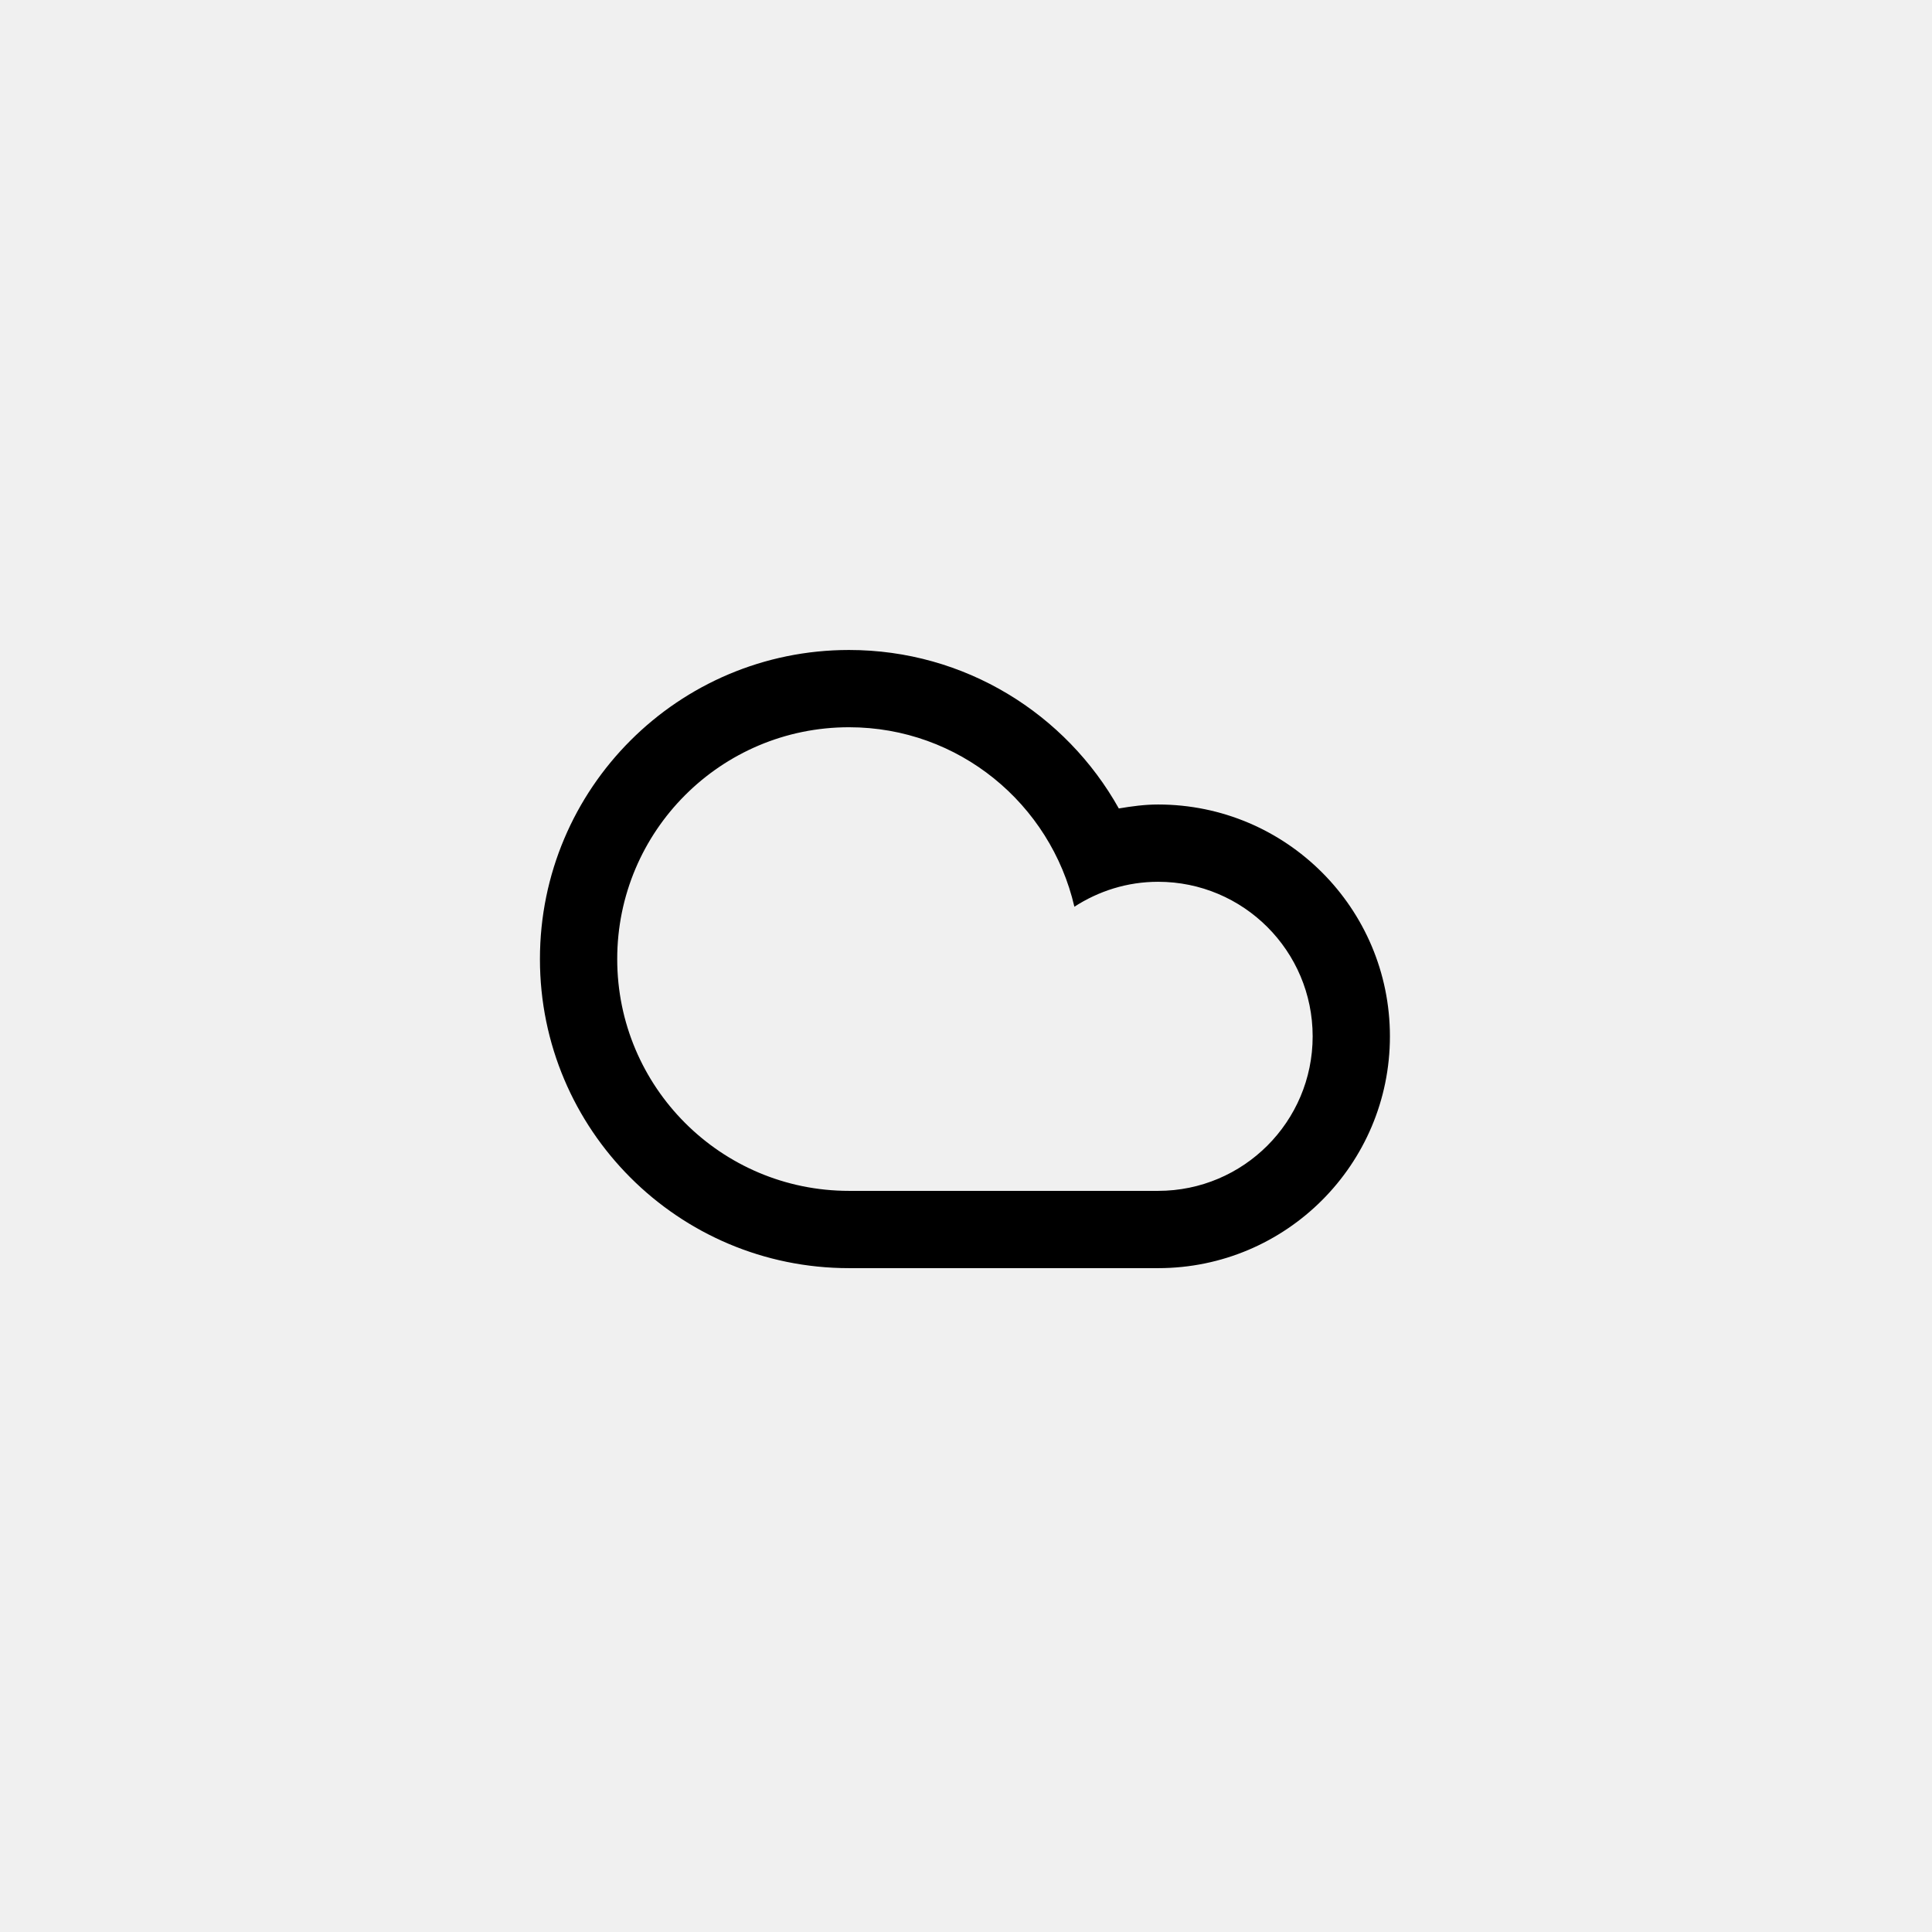
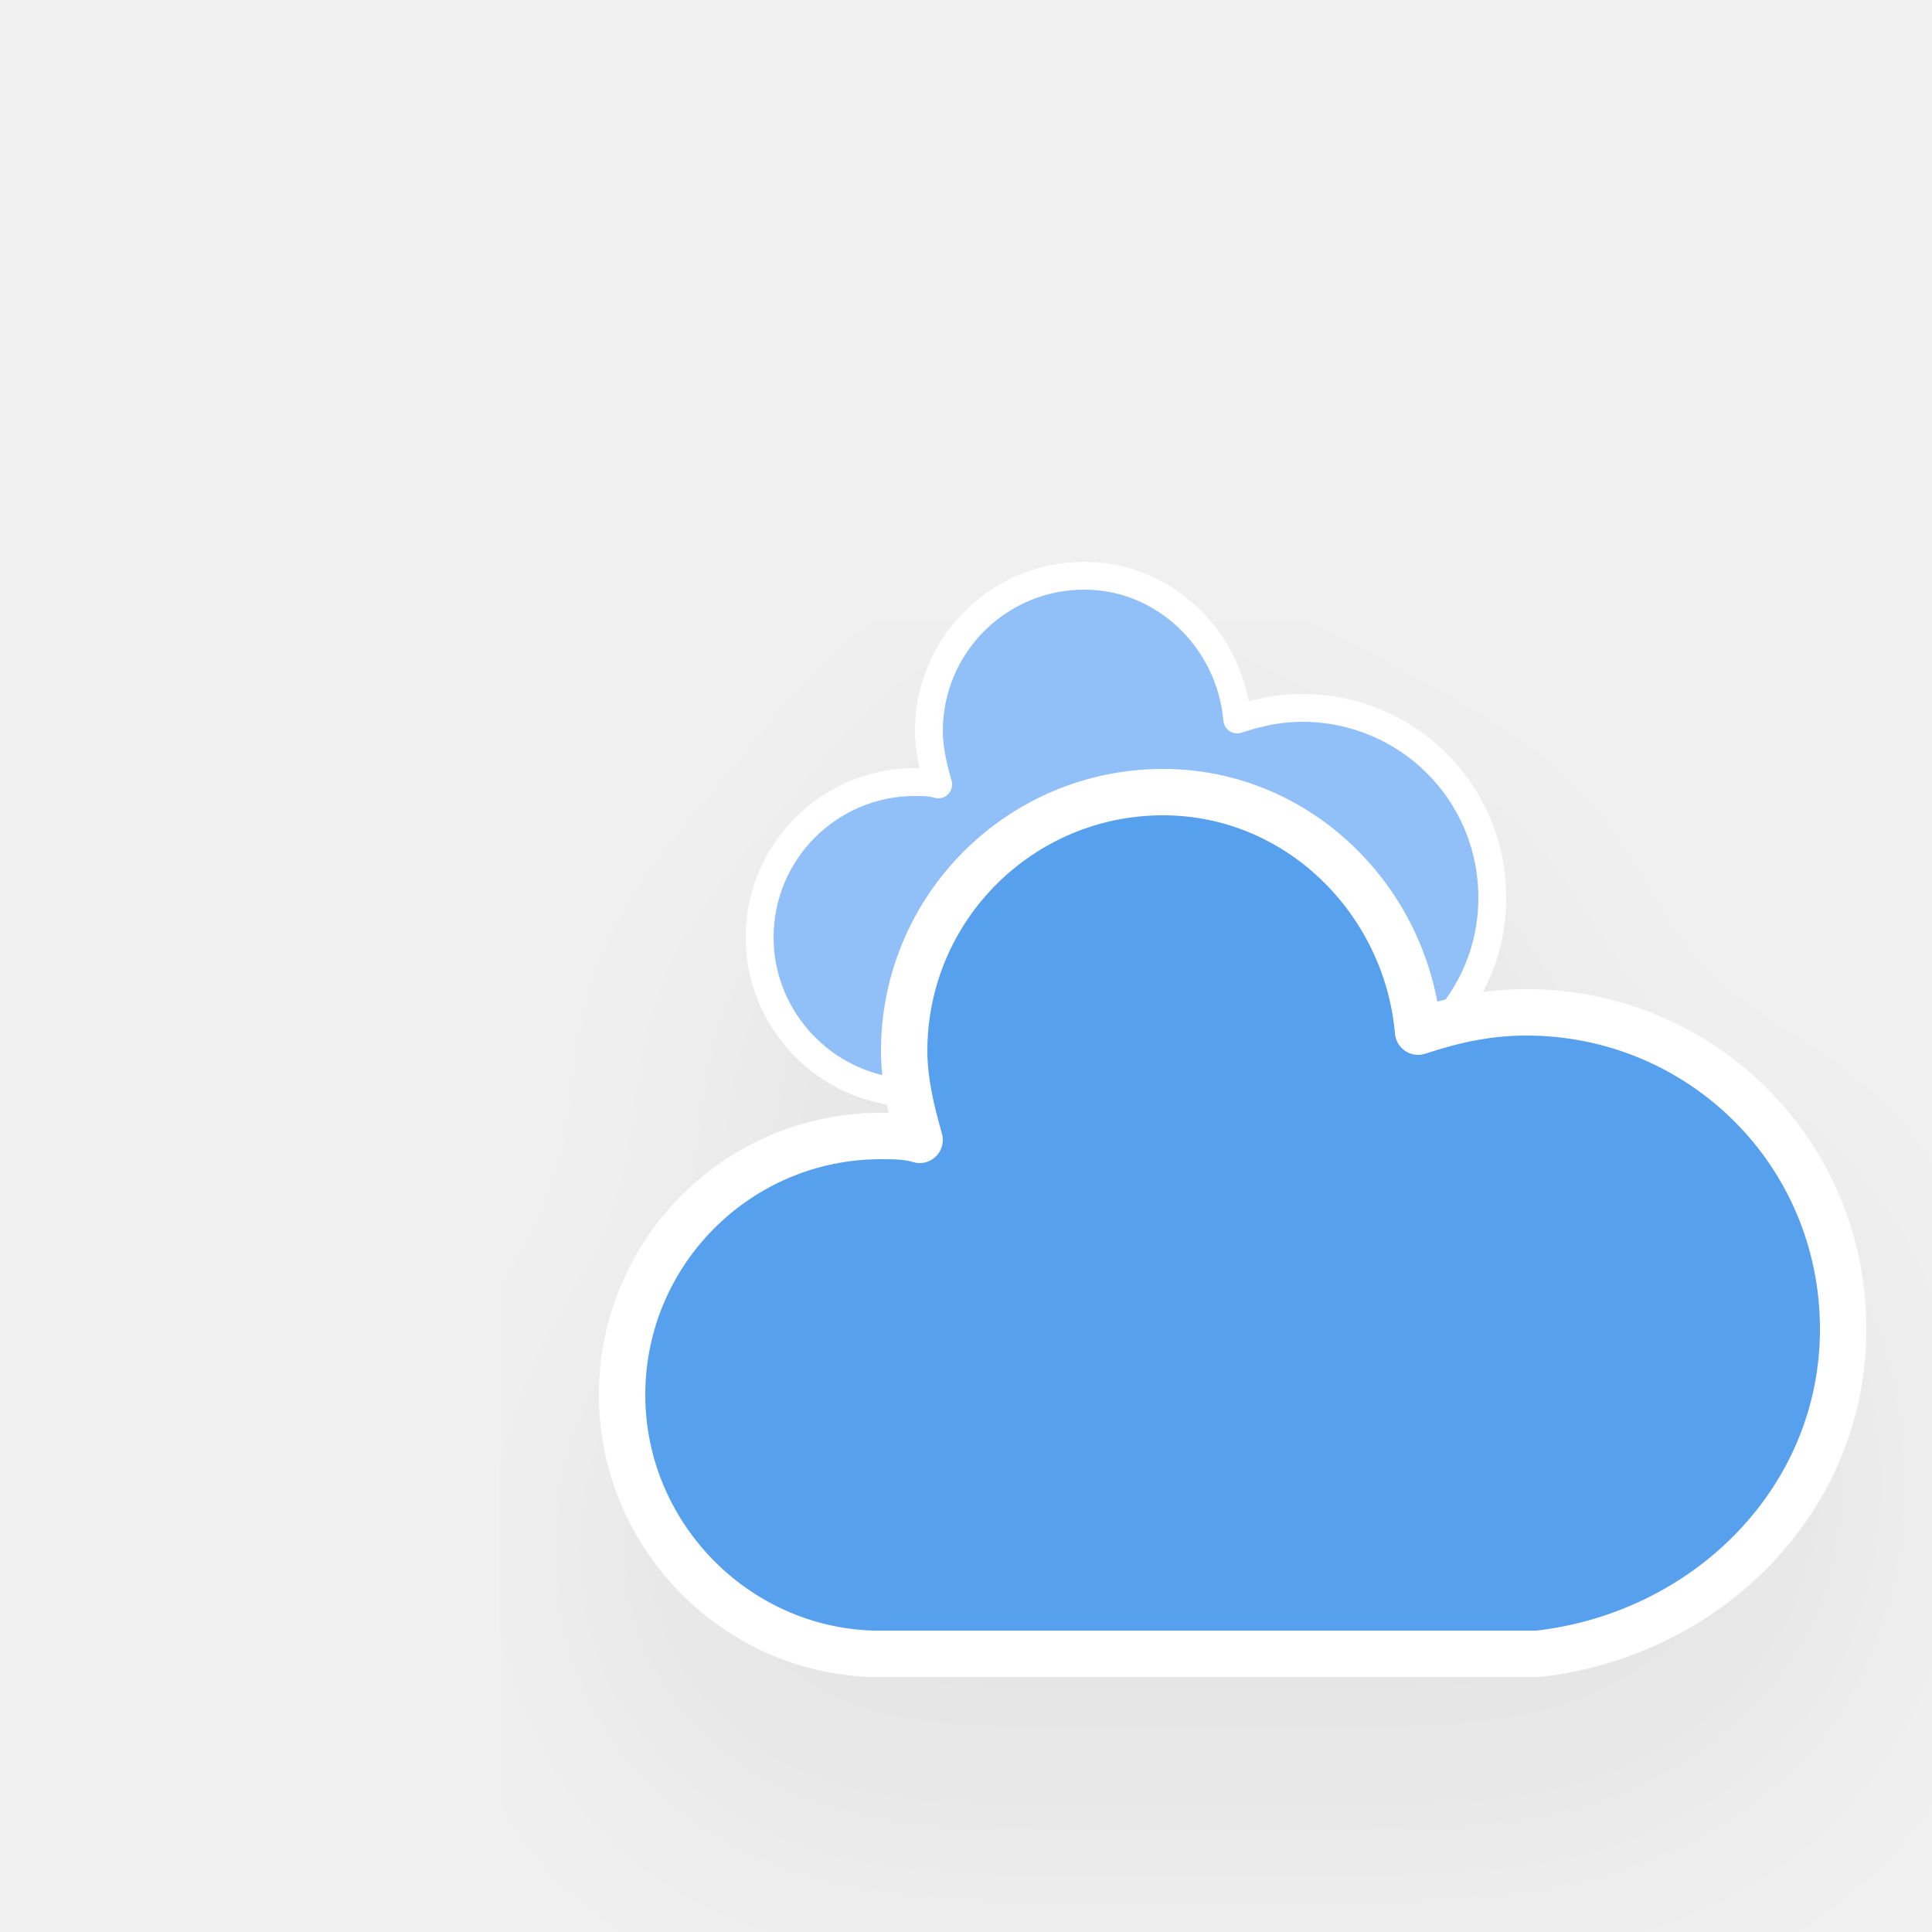
- <svg xmlns="http://www.w3.org/2000/svg" version="1.1" id="Layer_1" x="0px" y="0px" width="50px" height="50px" viewBox="0 0 100 100" enable-background="new 0 0 100 100" xml:space="preserve">
-   <path fill-rule="evenodd" clip-rule="evenodd" d="M43.945,65.639c-8.835,0-15.998-7.162-15.998-15.998  c0-8.836,7.163-15.998,15.998-15.998c6.004,0,11.229,3.312,13.965,8.203c0.664-0.113,1.338-0.205,2.033-0.205  c6.627,0,11.999,5.373,11.999,12c0,6.625-5.372,11.998-11.999,11.998C57.168,65.639,47.143,65.639,43.945,65.639z M59.943,61.639  c4.418,0,8-3.582,8-7.998c0-4.418-3.582-8-8-8c-1.6,0-3.082,0.481-4.333,1.291c-1.231-5.316-5.974-9.29-11.665-9.29  c-6.626,0-11.998,5.372-11.998,11.999c0,6.626,5.372,11.998,11.998,11.998C47.562,61.639,56.924,61.639,59.943,61.639z" />
+ <svg xmlns="http://www.w3.org/2000/svg" version="1.1" width="50" height="50" viewbox="0 0 64 64">
+   <defs>
+     <filter id="blur" width="200%" height="200%">
+       <feGaussianBlur in="SourceAlpha" stdDeviation="3" />
+       <feOffset dx="0" dy="4" result="offsetblur" />
+       <feComponentTransfer>
+         <feFuncA type="linear" slope="0.05" />
+       </feComponentTransfer>
+       <feMerge>
+         <feMergeNode />
+         <feMergeNode in="SourceGraphic" />
+       </feMerge>
+     </filter>
+     <style type="text/css">
+ /*
+ ** CLOUDS
+ */
+ @keyframes am-weather-cloud-1 {
+   0% {
+     -webkit-transform: translate(-5px,0px);
+        -moz-transform: translate(-5px,0px);
+         -ms-transform: translate(-5px,0px);
+             transform: translate(-5px,0px);
+   }
+ 
+   50% {
+     -webkit-transform: translate(10px,0px);
+        -moz-transform: translate(10px,0px);
+         -ms-transform: translate(10px,0px);
+             transform: translate(10px,0px);
+   }
+ 
+   100% {
+     -webkit-transform: translate(-5px,0px);
+        -moz-transform: translate(-5px,0px);
+         -ms-transform: translate(-5px,0px);
+             transform: translate(-5px,0px);
+   }
+ }
+ 
+ .am-weather-cloud-1 {
+   -webkit-animation-name: am-weather-cloud-1;
+      -moz-animation-name: am-weather-cloud-1;
+           animation-name: am-weather-cloud-1;
+   -webkit-animation-duration: 7s;
+      -moz-animation-duration: 7s;
+           animation-duration: 7s;
+   -webkit-animation-timing-function: linear;
+      -moz-animation-timing-function: linear;
+           animation-timing-function: linear;
+   -webkit-animation-iteration-count: infinite;
+      -moz-animation-iteration-count: infinite;
+           animation-iteration-count: infinite;
+ }
+ 
+ @keyframes am-weather-cloud-2 {
+   0% {
+     -webkit-transform: translate(0px,0px);
+        -moz-transform: translate(0px,0px);
+         -ms-transform: translate(0px,0px);
+             transform: translate(0px,0px);
+   }
+ 
+   50% {
+     -webkit-transform: translate(2px,0px);
+        -moz-transform: translate(2px,0px);
+         -ms-transform: translate(2px,0px);
+             transform: translate(2px,0px);
+   }
+ 
+   100% {
+     -webkit-transform: translate(0px,0px);
+        -moz-transform: translate(0px,0px);
+         -ms-transform: translate(0px,0px);
+             transform: translate(0px,0px);
+   }
+ }
+ 
+ .am-weather-cloud-2 {
+   -webkit-animation-name: am-weather-cloud-2;
+      -moz-animation-name: am-weather-cloud-2;
+           animation-name: am-weather-cloud-2;
+   -webkit-animation-duration: 3s;
+      -moz-animation-duration: 3s;
+           animation-duration: 3s;
+   -webkit-animation-timing-function: linear;
+      -moz-animation-timing-function: linear;
+           animation-timing-function: linear;
+   -webkit-animation-iteration-count: infinite;
+      -moz-animation-iteration-count: infinite;
+           animation-iteration-count: infinite;
+ }
+ 
+ /*
+ ** SUN
+ */
+ @keyframes am-weather-sun {
+   0% {
+     -webkit-transform: rotate(0deg);
+        -moz-transform: rotate(0deg);
+         -ms-transform: rotate(0deg);
+             transform: rotate(0deg);
+   }
+ 
+   100% {
+     -webkit-transform: rotate(360deg);
+        -moz-transform: rotate(360deg);
+         -ms-transform: rotate(360deg);
+             transform: rotate(360deg);
+   }
+ }
+ 
+ .am-weather-sun {
+   -webkit-animation-name: am-weather-sun;
+      -moz-animation-name: am-weather-sun;
+       -ms-animation-name: am-weather-sun;
+           animation-name: am-weather-sun;
+   -webkit-animation-duration: 9s;
+      -moz-animation-duration: 9s;
+       -ms-animation-duration: 9s;
+           animation-duration: 9s;
+   -webkit-animation-timing-function: linear;
+      -moz-animation-timing-function: linear;
+       -ms-animation-timing-function: linear;
+           animation-timing-function: linear;
+   -webkit-animation-iteration-count: infinite;
+      -moz-animation-iteration-count: infinite;
+       -ms-animation-iteration-count: infinite;
+           animation-iteration-count: infinite;
+ }
+ 
+ @keyframes am-weather-sun-shiny {
+   0% {
+     stroke-dasharray: 3px 10px;
+     stroke-dashoffset: 0px;
+   }
+ 
+   50% {
+     stroke-dasharray: 0.1px 10px;
+     stroke-dashoffset: -1px;
+   }
+ 
+   100% {
+     stroke-dasharray: 3px 10px;
+     stroke-dashoffset: 0px;
+   }
+ }
+ 
+ .am-weather-sun-shiny line {
+   -webkit-animation-name: am-weather-sun-shiny;
+      -moz-animation-name: am-weather-sun-shiny;
+       -ms-animation-name: am-weather-sun-shiny;
+           animation-name: am-weather-sun-shiny;
+   -webkit-animation-duration: 2s;
+      -moz-animation-duration: 2s;
+       -ms-animation-duration: 2s;
+           animation-duration: 2s;
+   -webkit-animation-timing-function: linear;
+      -moz-animation-timing-function: linear;
+       -ms-animation-timing-function: linear;
+           animation-timing-function: linear;
+   -webkit-animation-iteration-count: infinite;
+      -moz-animation-iteration-count: infinite;
+       -ms-animation-iteration-count: infinite;
+           animation-iteration-count: infinite;
+ }
+ 
+ 
+ 
+ 
+ /*
+ ** MOON
+ */
+ @keyframes am-weather-moon {
+   0% {
+     -webkit-transform: rotate(0deg);
+        -moz-transform: rotate(0deg);
+         -ms-transform: rotate(0deg);
+             transform: rotate(0deg);
+   }
+ 
+   50% {
+     -webkit-transform: rotate(15deg);
+        -moz-transform: rotate(15deg);
+         -ms-transform: rotate(15deg);
+             transform: rotate(15deg);
+   }
+ 
+   100% {
+     -webkit-transform: rotate(0deg);
+        -moz-transform: rotate(0deg);
+         -ms-transform: rotate(0deg);
+             transform: rotate(0deg);
+   }
+ }
+ 
+ .am-weather-moon {
+   -webkit-animation-name: am-weather-moon;
+      -moz-animation-name: am-weather-moon;
+       -ms-animation-name: am-weather-moon;
+           animation-name: am-weather-moon;
+   -webkit-animation-duration: 6s;
+      -moz-animation-duration: 6s;
+       -ms-animation-duration: 6s;
+           animation-duration: 6s;
+   -webkit-animation-timing-function: linear;
+      -moz-animation-timing-function: linear;
+       -ms-animation-timing-function: linear;
+           animation-timing-function: linear;
+   -webkit-animation-iteration-count: infinite;
+      -moz-animation-iteration-count: infinite;
+       -ms-animation-iteration-count: infinite;
+           animation-iteration-count: infinite;
+   -webkit-transform-origin: 12.5px 15.15px 0; /* TODO FF CENTER ISSUE */
+      -moz-transform-origin: 12.5px 15.15px 0; /* TODO FF CENTER ISSUE */
+       -ms-transform-origin: 12.5px 15.15px 0; /* TODO FF CENTER ISSUE */
+           transform-origin: 12.5px 15.15px 0; /* TODO FF CENTER ISSUE */
+ }
+ 
+ @keyframes am-weather-moon-star-1 {
+   0% {
+     opacity: 0;
+   }
+ 
+   100% {
+     opacity: 1;
+   }
+ }
+ 
+ .am-weather-moon-star-1 {
+   -webkit-animation-name: am-weather-moon-star-1;
+      -moz-animation-name: am-weather-moon-star-1;
+       -ms-animation-name: am-weather-moon-star-1;
+           animation-name: am-weather-moon-star-1;
+   -webkit-animation-delay: 3s;
+      -moz-animation-delay: 3s;
+       -ms-animation-delay: 3s;
+           animation-delay: 3s;
+   -webkit-animation-duration: 5s;
+      -moz-animation-duration: 5s;
+       -ms-animation-duration: 5s;
+           animation-duration: 5s;
+   -webkit-animation-timing-function: linear;
+      -moz-animation-timing-function: linear;
+       -ms-animation-timing-function: linear;
+           animation-timing-function: linear;
+   -webkit-animation-iteration-count: 1;
+      -moz-animation-iteration-count: 1;
+       -ms-animation-iteration-count: 1;
+           animation-iteration-count: 1;
+ }
+ 
+ @keyframes am-weather-moon-star-2 {
+   0% {
+     opacity: 0;
+   }
+ 
+   100% {
+     opacity: 1;
+   }
+ }
+ 
+ .am-weather-moon-star-2 {
+   -webkit-animation-name: am-weather-moon-star-2;
+      -moz-animation-name: am-weather-moon-star-2;
+       -ms-animation-name: am-weather-moon-star-2;
+           animation-name: am-weather-moon-star-2;
+   -webkit-animation-delay: 5s;
+      -moz-animation-delay: 5s;
+       -ms-animation-delay: 5s;
+           animation-delay: 5s;
+   -webkit-animation-duration: 4s;
+      -moz-animation-duration: 4s;
+       -ms-animation-duration: 4s;
+           animation-duration: 4s;
+   -webkit-animation-timing-function: linear;
+      -moz-animation-timing-function: linear;
+       -ms-animation-timing-function: linear;
+           animation-timing-function: linear;
+   -webkit-animation-iteration-count: 1;
+      -moz-animation-iteration-count: 1;
+       -ms-animation-iteration-count: 1;
+           animation-iteration-count: 1;
+ }
+ 
+ /*
+ ** RAIN
+ */
+ @keyframes am-weather-rain {
+   0% {
+     stroke-dashoffset: 0;
+   }
+ 
+   100% {
+     stroke-dashoffset: -100;
+   }
+ }
+ 
+ .am-weather-rain-1 {
+   -webkit-animation-name: am-weather-rain;
+      -moz-animation-name: am-weather-rain;
+       -ms-animation-name: am-weather-rain;
+           animation-name: am-weather-rain;
+   -webkit-animation-duration: 8s;
+      -moz-animation-duration: 8s;
+       -ms-animation-duration: 8s;
+           animation-duration: 8s;
+   -webkit-animation-timing-function: linear;
+      -moz-animation-timing-function: linear;
+       -ms-animation-timing-function: linear;
+           animation-timing-function: linear;
+   -webkit-animation-iteration-count: infinite;
+      -moz-animation-iteration-count: infinite;
+       -ms-animation-iteration-count: infinite;
+           animation-iteration-count: infinite;
+ }
+ 
+ .am-weather-rain-2 {
+   -webkit-animation-name: am-weather-rain;
+      -moz-animation-name: am-weather-rain;
+       -ms-animation-name: am-weather-rain;
+           animation-name: am-weather-rain;
+   -webkit-animation-delay: 0.25s;
+      -moz-animation-delay: 0.25s;
+       -ms-animation-delay: 0.25s;
+           animation-delay: 0.25s;
+   -webkit-animation-duration: 8s;
+      -moz-animation-duration: 8s;
+       -ms-animation-duration: 8s;
+           animation-duration: 8s;
+   -webkit-animation-timing-function: linear;
+      -moz-animation-timing-function: linear;
+       -ms-animation-timing-function: linear;
+           animation-timing-function: linear;
+   -webkit-animation-iteration-count: infinite;
+      -moz-animation-iteration-count: infinite;
+       -ms-animation-iteration-count: infinite;
+           animation-iteration-count: infinite;
+ }
+ 
+ 
+ /*
+ ** SNOW
+ */
+ @keyframes am-weather-snow {
+   0% {
+     -webkit-transform: translateX(0) translateY(0);
+        -moz-transform: translateX(0) translateY(0);
+         -ms-transform: translateX(0) translateY(0);
+             transform: translateX(0) translateY(0);
+   }
+ 
+   33.33% {
+     -webkit-transform: translateX(-1.2px) translateY(2px);
+        -moz-transform: translateX(-1.2px) translateY(2px);
+         -ms-transform: translateX(-1.2px) translateY(2px);
+             transform: translateX(-1.2px) translateY(2px);
+   }
+ 
+   66.66% {
+     -webkit-transform: translateX(1.4px) translateY(4px);
+        -moz-transform: translateX(1.4px) translateY(4px);
+         -ms-transform: translateX(1.4px) translateY(4px);
+             transform: translateX(1.4px) translateY(4px);
+     opacity: 1;
+   }
+ 
+   100% {
+     -webkit-transform: translateX(-1.6px) translateY(6px);
+        -moz-transform: translateX(-1.6px) translateY(6px);
+         -ms-transform: translateX(-1.6px) translateY(6px);
+             transform: translateX(-1.6px) translateY(6px);
+     opacity: 0;
+   }
+ }
+ 
+ @keyframes am-weather-snow-reverse {
+   0% {
+     -webkit-transform: translateX(0) translateY(0);
+        -moz-transform: translateX(0) translateY(0);
+         -ms-transform: translateX(0) translateY(0);
+             transform: translateX(0) translateY(0);
+   }
+ 
+   33.33% {
+     -webkit-transform: translateX(1.2px) translateY(2px);
+        -moz-transform: translateX(1.2px) translateY(2px);
+         -ms-transform: translateX(1.2px) translateY(2px);
+             transform: translateX(1.2px) translateY(2px);
+   }
+ 
+   66.66% {
+     -webkit-transform: translateX(-1.4px) translateY(4px);
+        -moz-transform: translateX(-1.4px) translateY(4px);
+         -ms-transform: translateX(-1.4px) translateY(4px);
+             transform: translateX(-1.4px) translateY(4px);
+     opacity: 1;
+   }
+ 
+   100% {
+     -webkit-transform: translateX(1.6px) translateY(6px);
+        -moz-transform: translateX(1.6px) translateY(6px);
+         -ms-transform: translateX(1.6px) translateY(6px);
+             transform: translateX(1.6px) translateY(6px);
+     opacity: 0;
+   }
+ }
+ 
+ .am-weather-snow-1 {
+   -webkit-animation-name: am-weather-snow;
+      -moz-animation-name: am-weather-snow;
+       -ms-animation-name: am-weather-snow;
+           animation-name: am-weather-snow;
+   -webkit-animation-duration: 2s;
+      -moz-animation-duration: 2s;
+       -ms-animation-duration: 2s;
+           animation-duration: 2s;
+   -webkit-animation-timing-function: linear;
+      -moz-animation-timing-function: linear;
+       -ms-animation-timing-function: linear;
+           animation-timing-function: linear;
+   -webkit-animation-iteration-count: infinite;
+      -moz-animation-iteration-count: infinite;
+       -ms-animation-iteration-count: infinite;
+           animation-iteration-count: infinite;
+ }
+ 
+ .am-weather-snow-2 {
+   -webkit-animation-name: am-weather-snow;
+      -moz-animation-name: am-weather-snow;
+       -ms-animation-name: am-weather-snow;
+           animation-name: am-weather-snow;
+   -webkit-animation-delay: 1.2s;
+      -moz-animation-delay: 1.2s;
+       -ms-animation-delay: 1.2s;
+           animation-delay: 1.2s;
+   -webkit-animation-duration: 2s;
+      -moz-animation-duration: 2s;
+       -ms-animation-duration: 2s;
+           animation-duration: 2s;
+   -webkit-animation-timing-function: linear;
+      -moz-animation-timing-function: linear;
+       -ms-animation-timing-function: linear;
+           animation-timing-function: linear;
+   -webkit-animation-iteration-count: infinite;
+      -moz-animation-iteration-count: infinite;
+       -ms-animation-iteration-count: infinite;
+           animation-iteration-count: infinite;
+ }
+ 
+ .am-weather-snow-3 {
+   -webkit-animation-name: am-weather-snow-reverse;
+      -moz-animation-name: am-weather-snow-reverse;
+       -ms-animation-name: am-weather-snow-reverse;
+           animation-name: am-weather-snow-reverse;
+   -webkit-animation-duration: 2s;
+      -moz-animation-duration: 2s;
+       -ms-animation-duration: 2s;
+           animation-duration: 2s;
+   -webkit-animation-timing-function: linear;
+      -moz-animation-timing-function: linear;
+       -ms-animation-timing-function: linear;
+           animation-timing-function: linear;
+   -webkit-animation-iteration-count: infinite;
+      -moz-animation-iteration-count: infinite;
+       -ms-animation-iteration-count: infinite;
+           animation-iteration-count: infinite;
+ }
+ 
+ /*
+ ** EASING
+ */
+ .am-weather-easing-ease-in-out {
+   -webkit-animation-timing-function: ease-in-out;
+      -moz-animation-timing-function: ease-in-out;
+       -ms-animation-timing-function: ease-in-out;
+           animation-timing-function: ease-in-out;
+ }
+ 
+         </style>
+   </defs>
+   <g filter="url(#blur)" id="cloudy">
+     <g transform="translate(20,10)">
+       <g class="am-weather-cloud-1">
+         <path d="M47.7,35.4     c0-4.6-3.7-8.2-8.2-8.2c-1,0-1.9,0.2-2.8,0.5c-0.3-3.4-3.1-6.2-6.6-6.2c-3.7,0-6.7,3-6.7,6.7c0,0.8,0.2,1.6,0.4,2.3     c-0.3-0.1-0.7-0.1-1-0.1c-3.7,0-6.7,3-6.7,6.7c0,3.6,2.9,6.6,6.5,6.7l17.2,0C44.2,43.3,47.7,39.8,47.7,35.4z" fill="#91C0F8" stroke="white" stroke-linejoin="round" stroke-width="1.2" transform="translate(-10,-8), scale(0.6)" />
+       </g>
+       <g class="am-weather-cloud-2">
+         <path d="M47.7,35.4     c0-4.6-3.7-8.2-8.2-8.2c-1,0-1.9,0.2-2.8,0.5c-0.3-3.4-3.1-6.2-6.6-6.2c-3.7,0-6.7,3-6.7,6.7c0,0.8,0.2,1.6,0.4,2.3     c-0.3-0.1-0.7-0.1-1-0.1c-3.7,0-6.7,3-6.7,6.7c0,3.6,2.9,6.6,6.5,6.7l17.2,0C44.2,43.3,47.7,39.8,47.7,35.4z" fill="#57A0EE" stroke="white" stroke-linejoin="round" stroke-width="1.2" transform="translate(-20,-11)" />
+       </g>
+     </g>
+   </g>
</svg>
